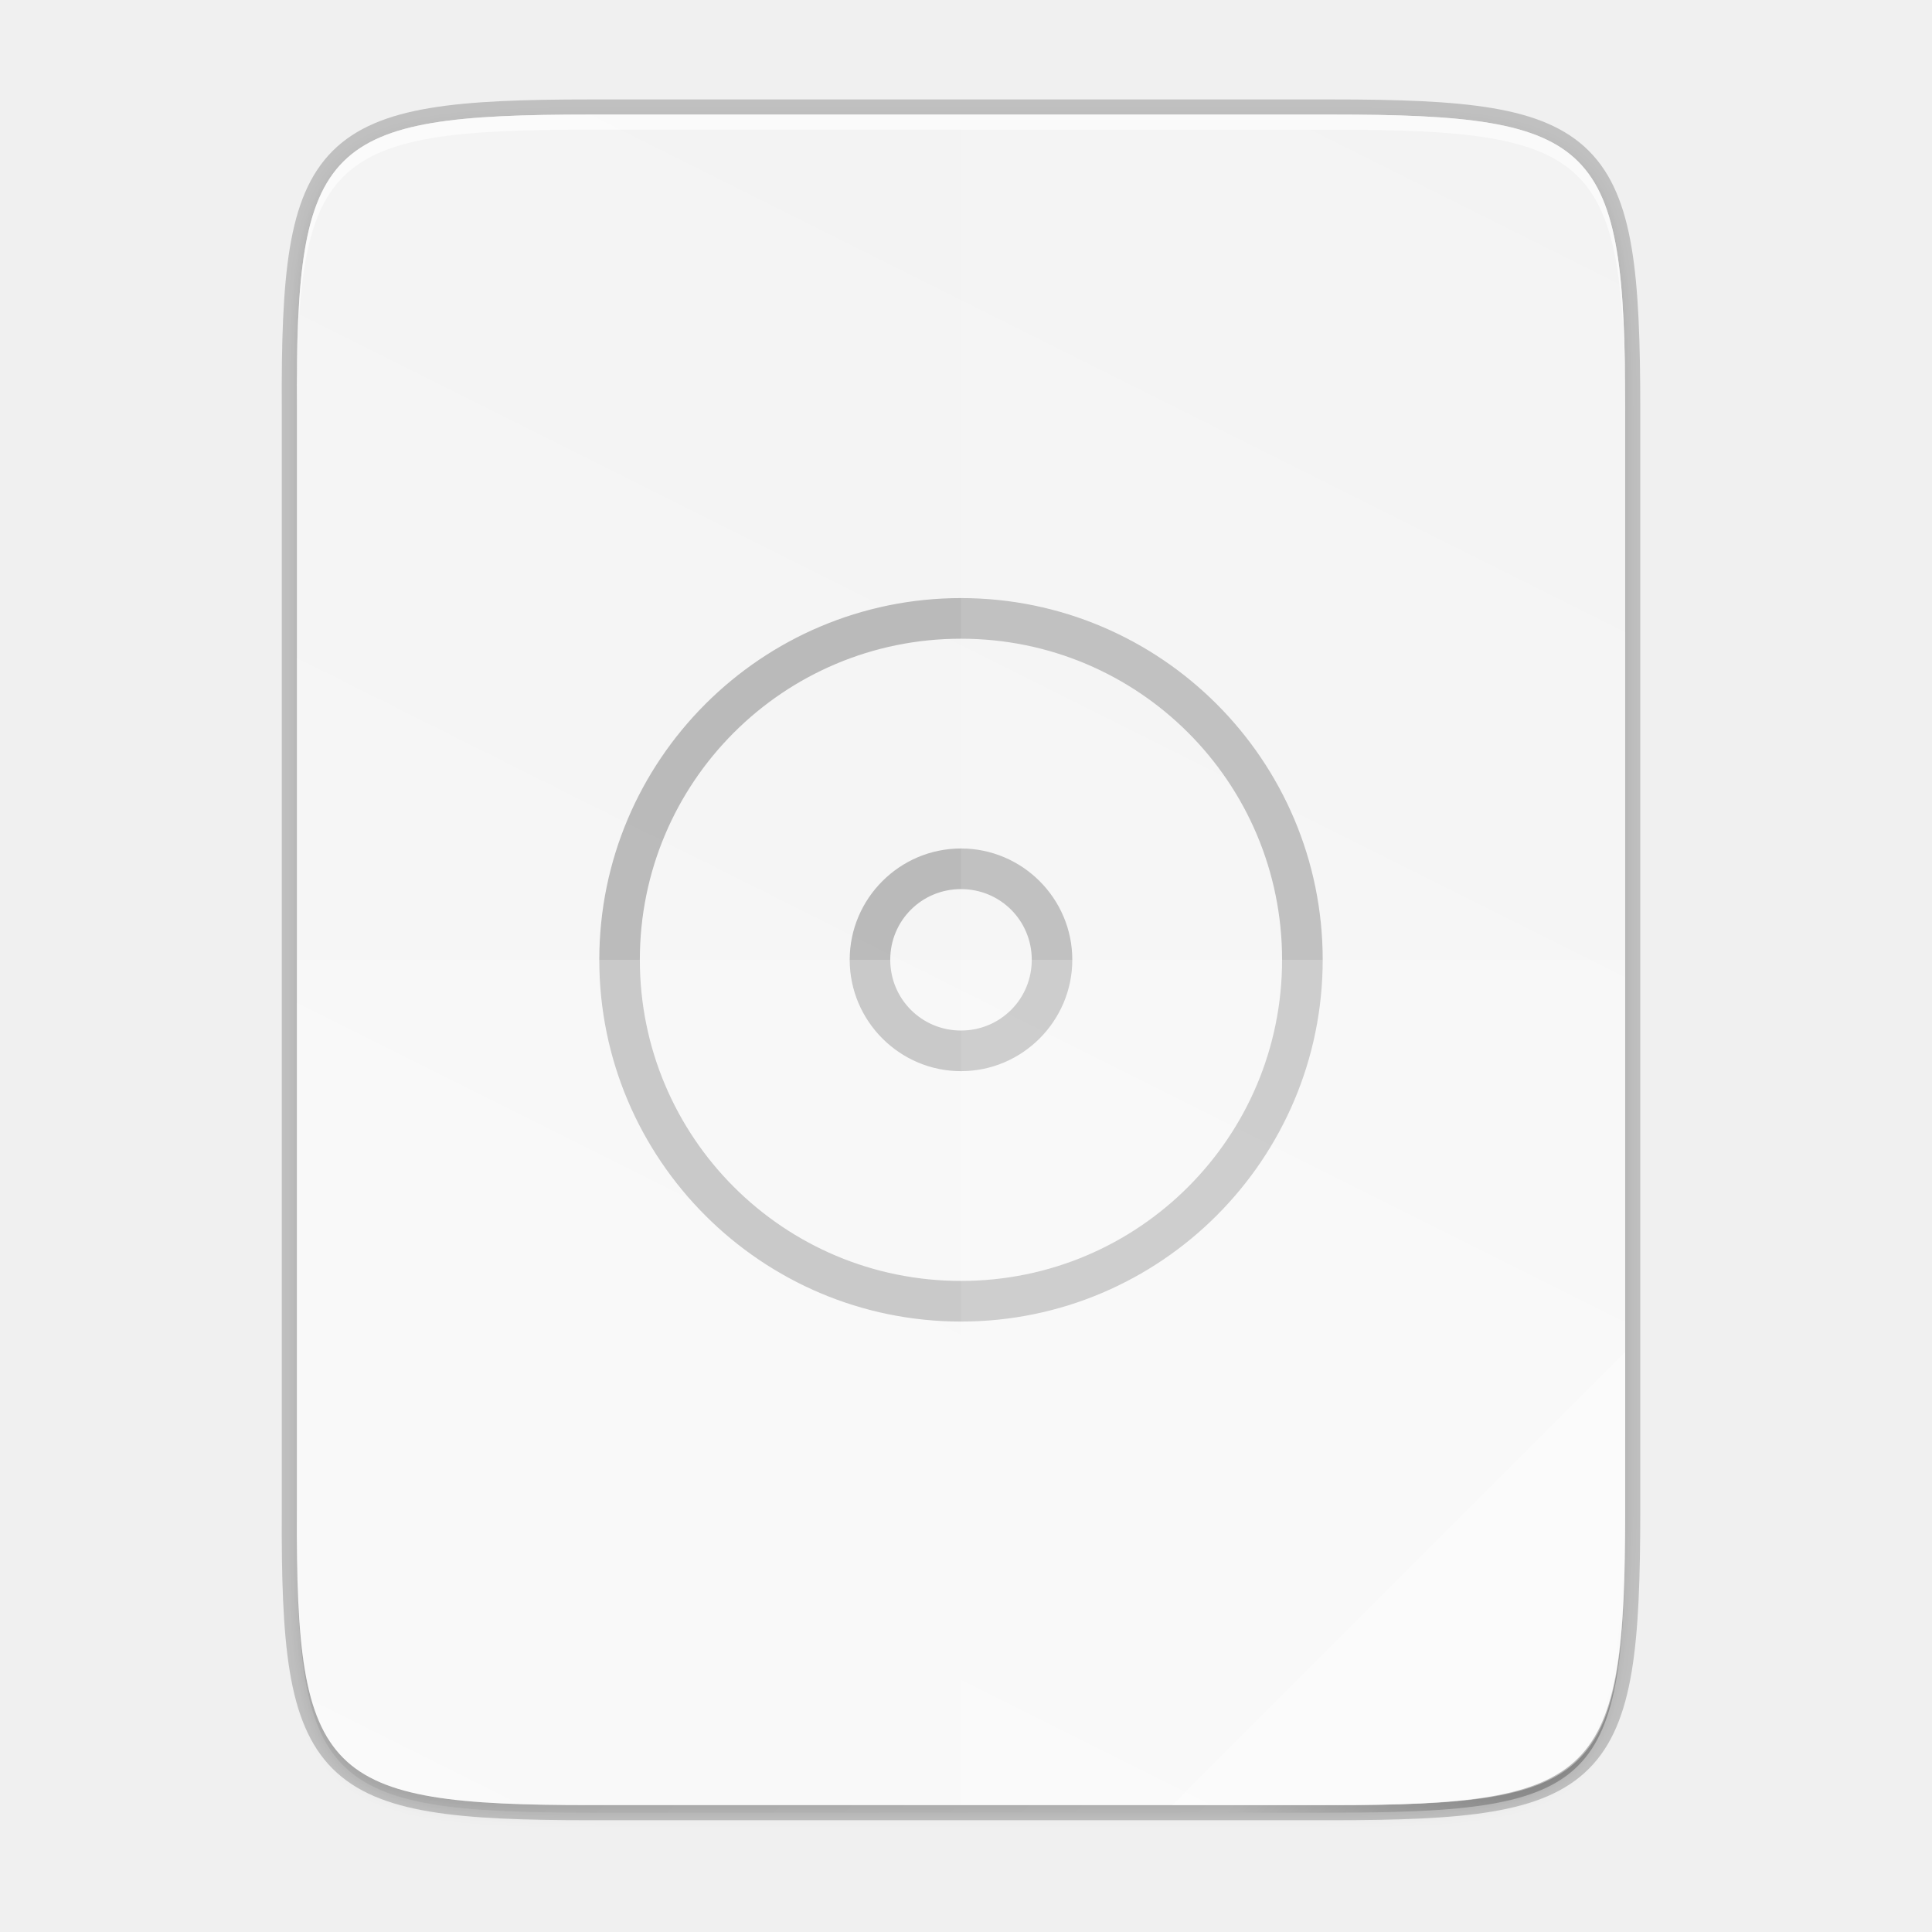
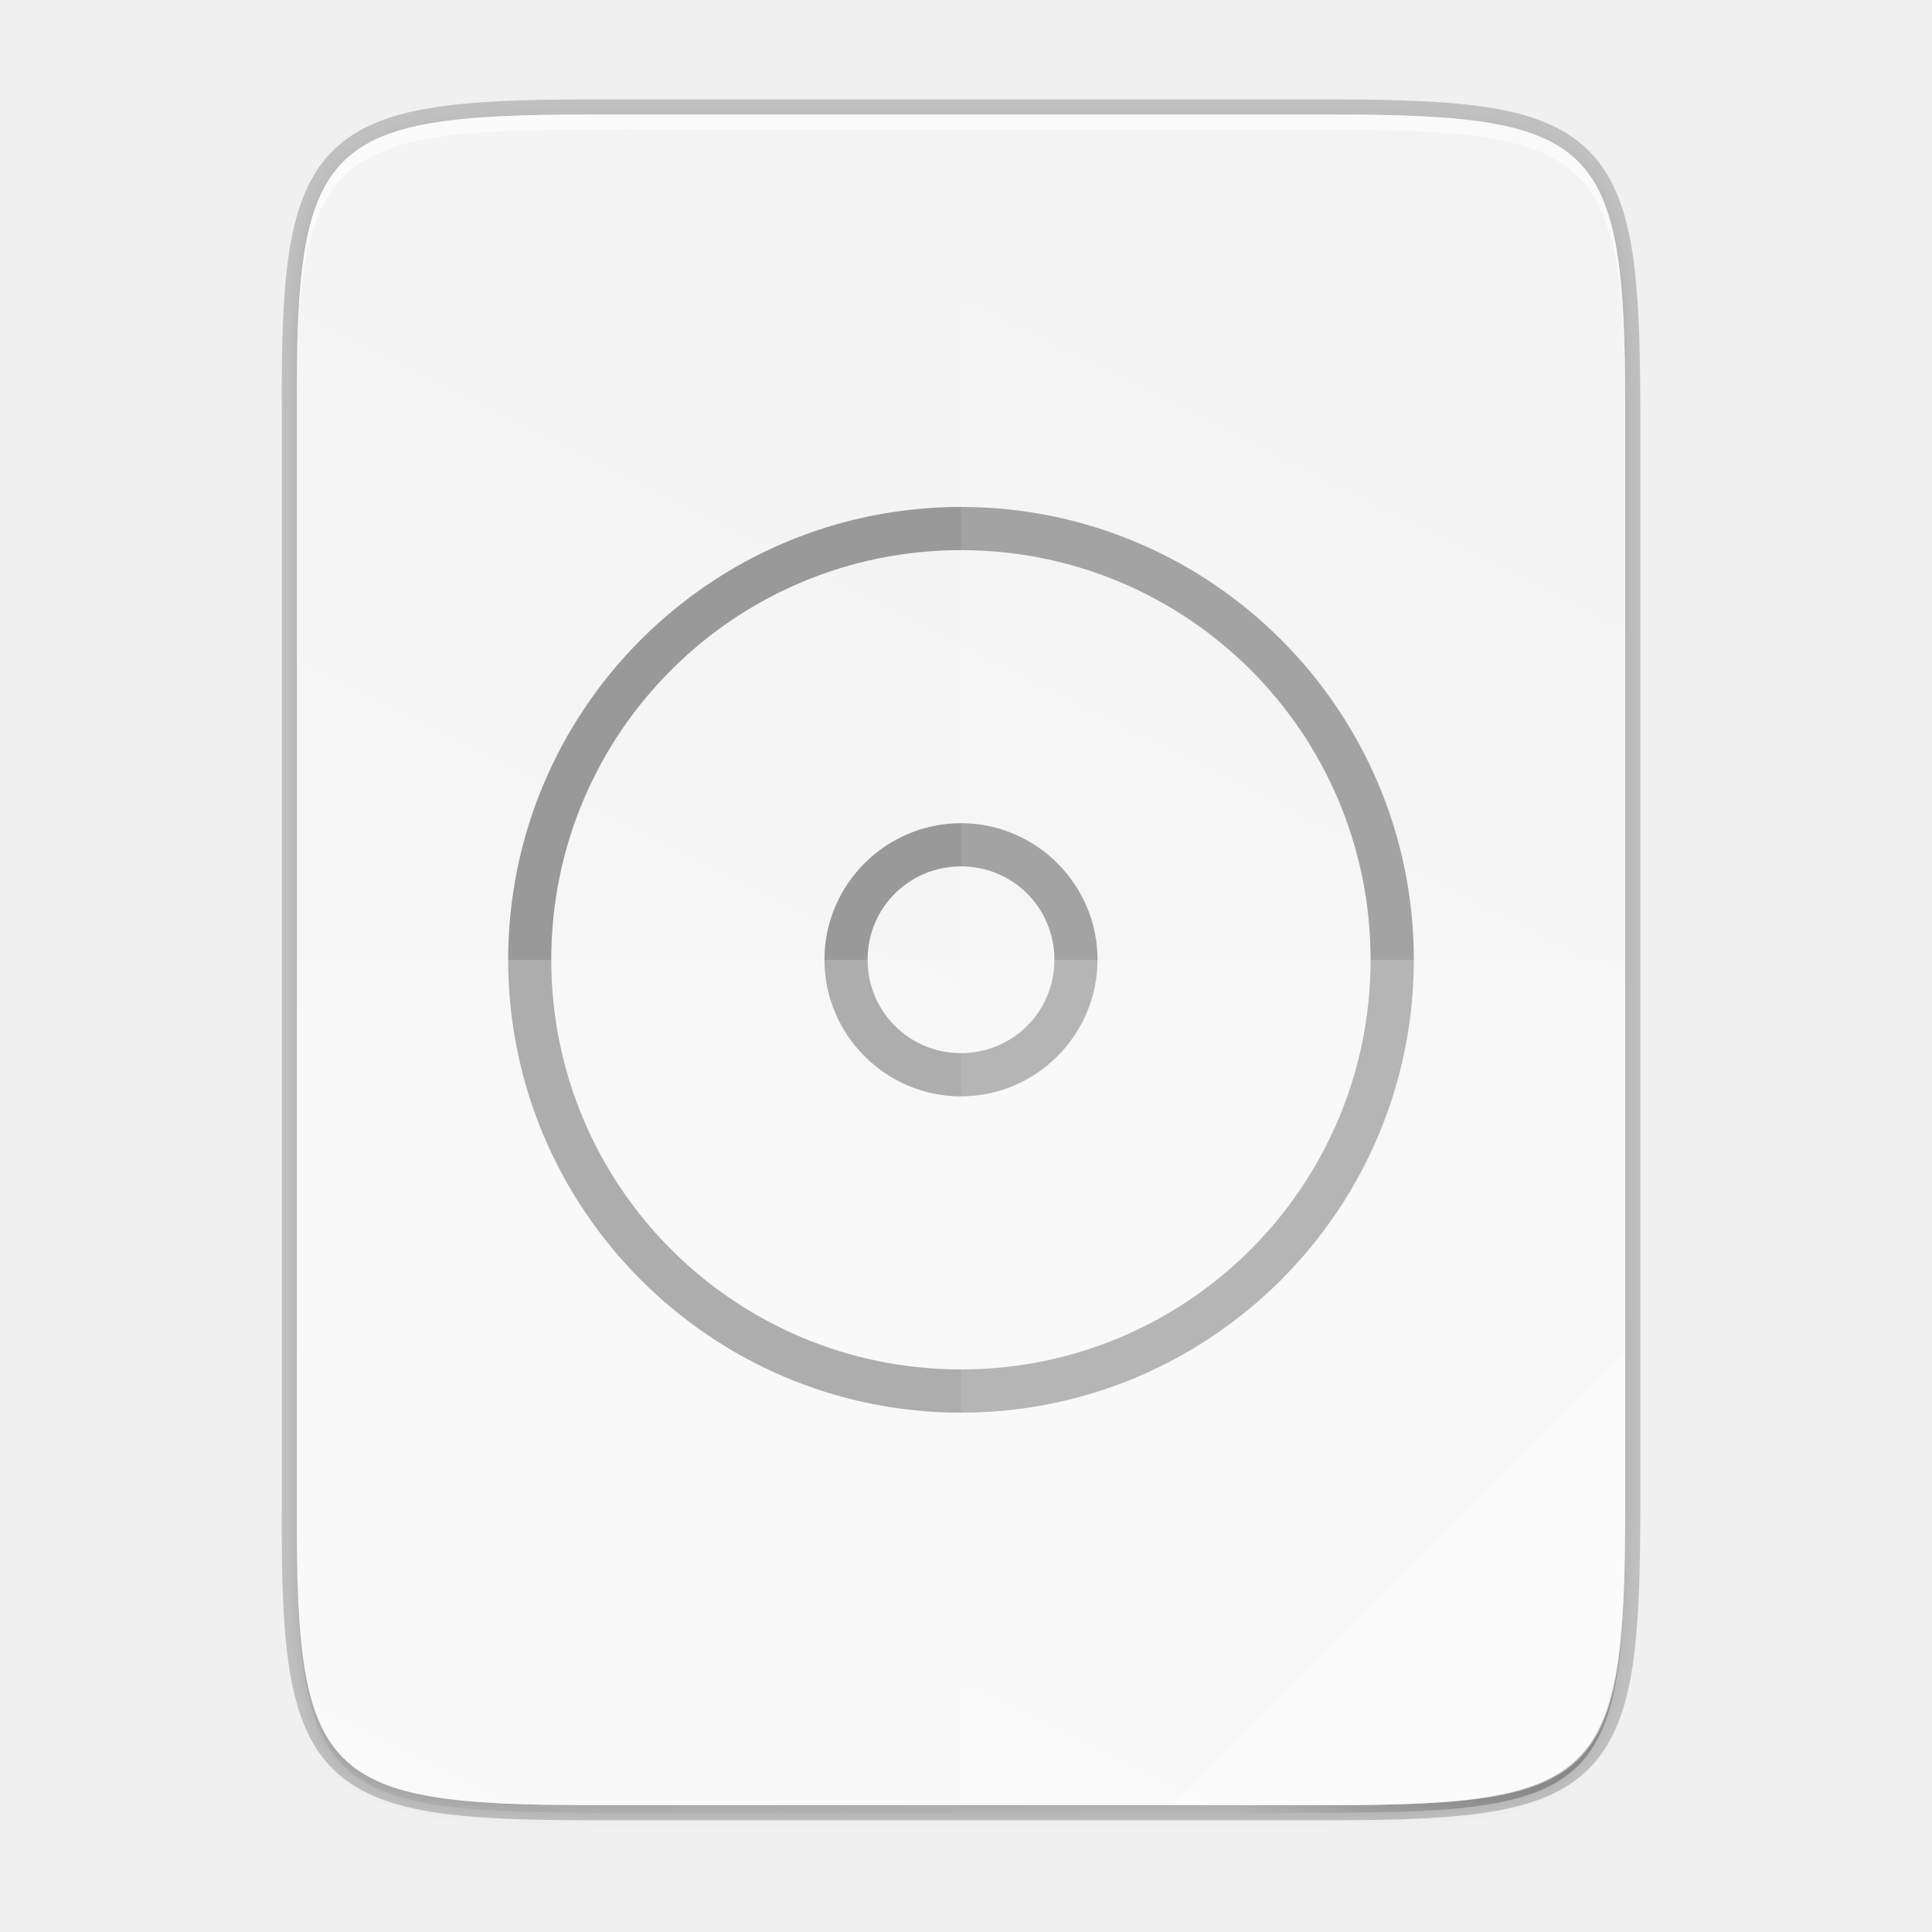
- <svg xmlns="http://www.w3.org/2000/svg" width="256" height="256" version="1.1" viewBox="0 0 67.73 67.73">
-   <defs>
+ <svg xmlns="http://www.w3.org/2000/svg" width="256" height="256" version="1.1" viewBox="0 0 67.73 67.73" id="svg45">
+   <defs id="defs17">
    <linearGradient id="linearGradient4226-3" x1="529.655" x2="-35.31" y1="401.584" y2="119.093" gradientTransform="matrix(0 -.1198893 .1198859 0 .3627799 292.5483)" gradientUnits="userSpaceOnUse">
-       <stop style="stop-color:#f2f2f2" offset="0" />
-       <stop style="stop-color:#f9f9f9" offset="1" />
+       <stop style="stop-color:#f2f2f2" offset="0" id="stop2" />
+       <stop style="stop-color:#f9f9f9" offset="1" id="stop4" />
    </linearGradient>
    <linearGradient id="linearGradient4358" x1="88" x2="488" y1="88" y2="488" gradientUnits="userSpaceOnUse">
-       <stop style="stop-color:#000000;stop-opacity:.588" offset="0" />
-       <stop style="stop-color:#000000;stop-opacity:0" offset=".88" />
-       <stop style="stop-color:#000000" offset="1" />
+       <stop style="stop-color:#000000;stop-opacity:.588" offset="0" id="stop7" />
+       <stop style="stop-color:#000000;stop-opacity:0" offset=".88" id="stop9" />
+       <stop style="stop-color:#000000" offset="1" id="stop11" />
    </linearGradient>
    <filter id="filter4346" x="-.01" y="-.01" width="1.026" height="1.022" style="color-interpolation-filters:sRGB">
-       <feGaussianBlur stdDeviation="2.12" />
+       <feGaussianBlur stdDeviation="2.12" id="feGaussianBlur14" />
    </filter>
  </defs>
-   <g transform="translate(0,-229.2667)">
-     <path d="m20.705 233.282c-9.339 0-10.344 0.959-10.298 10.317v38.633c-0.046 9.358 0.959 10.317 10.298 10.317h25.971c9.339 0 10.298-0.959 10.298-10.317v-38.633c0-9.358-0.959-10.317-10.298-10.317z" style="fill:none;opacity:.2;stroke-width:1.058;stroke:#000000" />
-     <path transform="matrix(.1322917 0 0 .1322917 -4.409668 223.7567)" d="m189.843 74c-70.593 0-78.189 7.251-77.843 77.987v292.026c-0.346 70.736 7.25 77.987 77.843 77.987h196.314c70.593 0 76.007-7.274 77.843-77.987v-292.026c0-70.737-7.25-77.987-77.843-77.987z" style="filter:url(#filter4346);opacity:.1" />
-     <path transform="matrix(.1322917 0 0 .1322917 -4.409668 223.7567)" d="m189.843 74c-70.593 0-78.189 7.251-77.843 77.987v292.026c-0.346 70.736 7.25 77.987 77.843 77.987h196.314c70.593 0 77.843-7.25 77.843-77.987v-292.026c0-70.737-7.25-77.987-77.843-77.987z" style="fill:url(#linearGradient4358);filter:url(#filter4380);opacity:.3" />
-     <path d="m20.705 233.282c-9.339 0-10.344 0.959-10.298 10.317v38.633c-0.046 9.358 0.959 10.317 10.298 10.317h25.971c9.339 0 10.298-0.959 10.298-10.317v-38.633c0-9.358-0.959-10.317-10.298-10.317z" style="fill:url(#linearGradient4226-3)" />
-     <path d="m20.705 233.282c-9.339 0-10.344 0.959-10.298 10.317v0.529c-0.046-9.358 0.959-10.317 10.298-10.317h25.971c9.339 0 10.298 0.959 10.298 10.317v-0.529c0-9.358-0.959-10.317-10.298-10.317z" style="fill:#ffffff;opacity:.6" />
-     <rect transform="rotate(90)" x="250.48" y="-46.39" width="25.4" height="25.4" style="fill:none" />
-     <rect transform="rotate(90)" x="250.48" y="-46.39" width="25.4" height="25.4" style="fill:none" />
-     <g transform="matrix(1.408021,0,0,1.407963,-439.4053,51.91157)" style="enable-background:new;stroke-width:1.127;stroke:#808080">
-       <path transform="matrix(.141787 0 0 .1417928 317.9458 131.8317)" d="m127.334 64.219c-34.732 0-62.953 28.217-62.953 62.949 0 34.732 28.221 62.965 62.953 62.965 34.732 0 62.951-28.233 62.951-62.965 0-34.732-28.219-62.949-62.951-62.949zm0 6.006c31.489 0 56.945 25.454 56.945 56.943 0 31.489-25.456 56.959-56.945 56.959-31.489 0-56.961-25.47-56.961-56.959 0-31.489 25.472-56.943 56.961-56.943zm0 37.963c-10.45 0-18.982 8.531-18.982 18.98 0 10.45 8.532 18.996 18.982 18.996 10.45 0 18.98-8.546 18.98-18.996 0-10.45-8.53-18.98-18.98-18.98zm0 6.006c7.208 0 12.988 5.767 12.988 12.975s-5.781 12.99-12.988 12.99c-7.208 0-12.99-5.783-12.99-12.99s5.783-12.975 12.99-12.975z" style="fill:#808080;opacity:.5" />
+   <g transform="translate(0,-229.2667)" id="g43">
+     <path d="m20.705 233.282c-9.339 0-10.344 0.959-10.298 10.317v38.633c-0.046 9.358 0.959 10.317 10.298 10.317h25.971c9.339 0 10.298-0.959 10.298-10.317v-38.633c0-9.358-0.959-10.317-10.298-10.317z" style="fill:none;opacity:.2;stroke-width:1.058;stroke:#000000" id="path19" />
+     <path transform="matrix(.1322917 0 0 .1322917 -4.409668 223.7567)" d="m189.843 74c-70.593 0-78.189 7.251-77.843 77.987v292.026c-0.346 70.736 7.25 77.987 77.843 77.987h196.314c70.593 0 76.007-7.274 77.843-77.987v-292.026c0-70.737-7.25-77.987-77.843-77.987z" style="filter:url(#filter4346);opacity:.1" id="path21" />
+     <path transform="matrix(.1322917 0 0 .1322917 -4.409668 223.7567)" d="m189.843 74c-70.593 0-78.189 7.251-77.843 77.987v292.026c-0.346 70.736 7.25 77.987 77.843 77.987h196.314c70.593 0 77.843-7.25 77.843-77.987v-292.026c0-70.737-7.25-77.987-77.843-77.987z" style="fill:url(#linearGradient4358);filter:url(#filter4380);opacity:.3" id="path23" />
+     <path d="m20.705 233.282c-9.339 0-10.344 0.959-10.298 10.317v38.633c-0.046 9.358 0.959 10.317 10.298 10.317h25.971c9.339 0 10.298-0.959 10.298-10.317v-38.633c0-9.358-0.959-10.317-10.298-10.317z" style="fill:url(#linearGradient4226-3);stroke-width:1.987;stroke-miterlimit:4;stroke-dasharray:none" id="path25" />
+     <path d="m20.705 233.282c-9.339 0-10.344 0.959-10.298 10.317v0.529c-0.046-9.358 0.959-10.317 10.298-10.317h25.971c9.339 0 10.298 0.959 10.298 10.317v-0.529c0-9.358-0.959-10.317-10.298-10.317z" style="fill:#ffffff;opacity:.6" id="path27" />
+     <rect transform="rotate(90)" x="250.48" y="-46.39" width="25.4" height="25.4" style="fill:none" id="rect29" />
+     <rect transform="rotate(90)" x="250.48" y="-46.39" width="25.4" height="25.4" style="fill:none" id="rect31" />
+     <g transform="matrix(1.76268,0,0,1.762608,-558.5708,-1.236999)" style="stroke:#808080;stroke-width:1.128;stroke-miterlimit:4;stroke-dasharray:none;enable-background:new" id="g35">
+       <path d="m 336,140.857 c -4.969,0 -9.006,4.037 -9.006,9.006 0,4.969 4.037,9.008 9.006,9.008 4.969,0 9.006,-4.039 9.006,-9.008 0,-4.969 -4.037,-9.006 -9.006,-9.006 z m 0,0.859 c 4.505,0 8.146,3.642 8.146,8.146 0,4.505 -3.642,8.149 -8.146,8.149 -4.505,0 -8.149,-3.644 -8.149,-8.149 0,-4.505 3.644,-8.146 8.149,-8.146 z m 0,5.431 c -1.495,0 -2.716,1.22 -2.716,2.715 0,1.495 1.221,2.718 2.716,2.718 1.495,0 2.715,-1.223 2.715,-2.718 0,-1.495 -1.22,-2.715 -2.715,-2.715 z m 0,0.859 c 1.031,0 1.858,0.825 1.858,1.856 0,1.031 -0.827,1.858 -1.858,1.858 -1.031,0 -1.858,-0.827 -1.858,-1.858 0,-1.031 0.827,-1.856 1.858,-1.856 z" style="opacity:1;fill:#999999;stroke:none;stroke-width:1.138;stroke-miterlimit:4;stroke-dasharray:none;fill-opacity:1" id="path33" />
    </g>
-     <path d="m33.69 233.282v59.267h12.985c9.339 0 10.055-0.962 10.298-10.317v-38.633c0-9.358-0.959-10.317-10.298-10.317z" style="fill:#ffffff;opacity:.1" />
-     <path d="m10.407 262.915v19.316c-0.046 9.358 0.959 10.317 10.298 10.317h25.971c9.339 0 10.055-0.962 10.298-10.317v-19.316z" style="fill:#ffffff;opacity:.2" />
-     <path d="m41.099 292.548 15.875-15.875v5.949c-0.014 8.995-1.006 9.926-10.1 9.926z" style="fill:#ffffff;opacity:.4" />
+     <path d="m33.69 233.282v59.267h12.985c9.339 0 10.055-0.962 10.298-10.317v-38.633c0-9.358-0.959-10.317-10.298-10.317z" style="fill:#ffffff;opacity:.1" id="path37" />
+     <path d="m10.407 262.915v19.316c-0.046 9.358 0.959 10.317 10.298 10.317h25.971c9.339 0 10.055-0.962 10.298-10.317v-19.316z" style="fill:#ffffff;opacity:.2" id="path39" />
+     <path d="m41.099 292.548 15.875-15.875v5.949c-0.014 8.995-1.006 9.926-10.1 9.926z" style="fill:#ffffff;opacity:.4" id="path41" />
  </g>
</svg>
